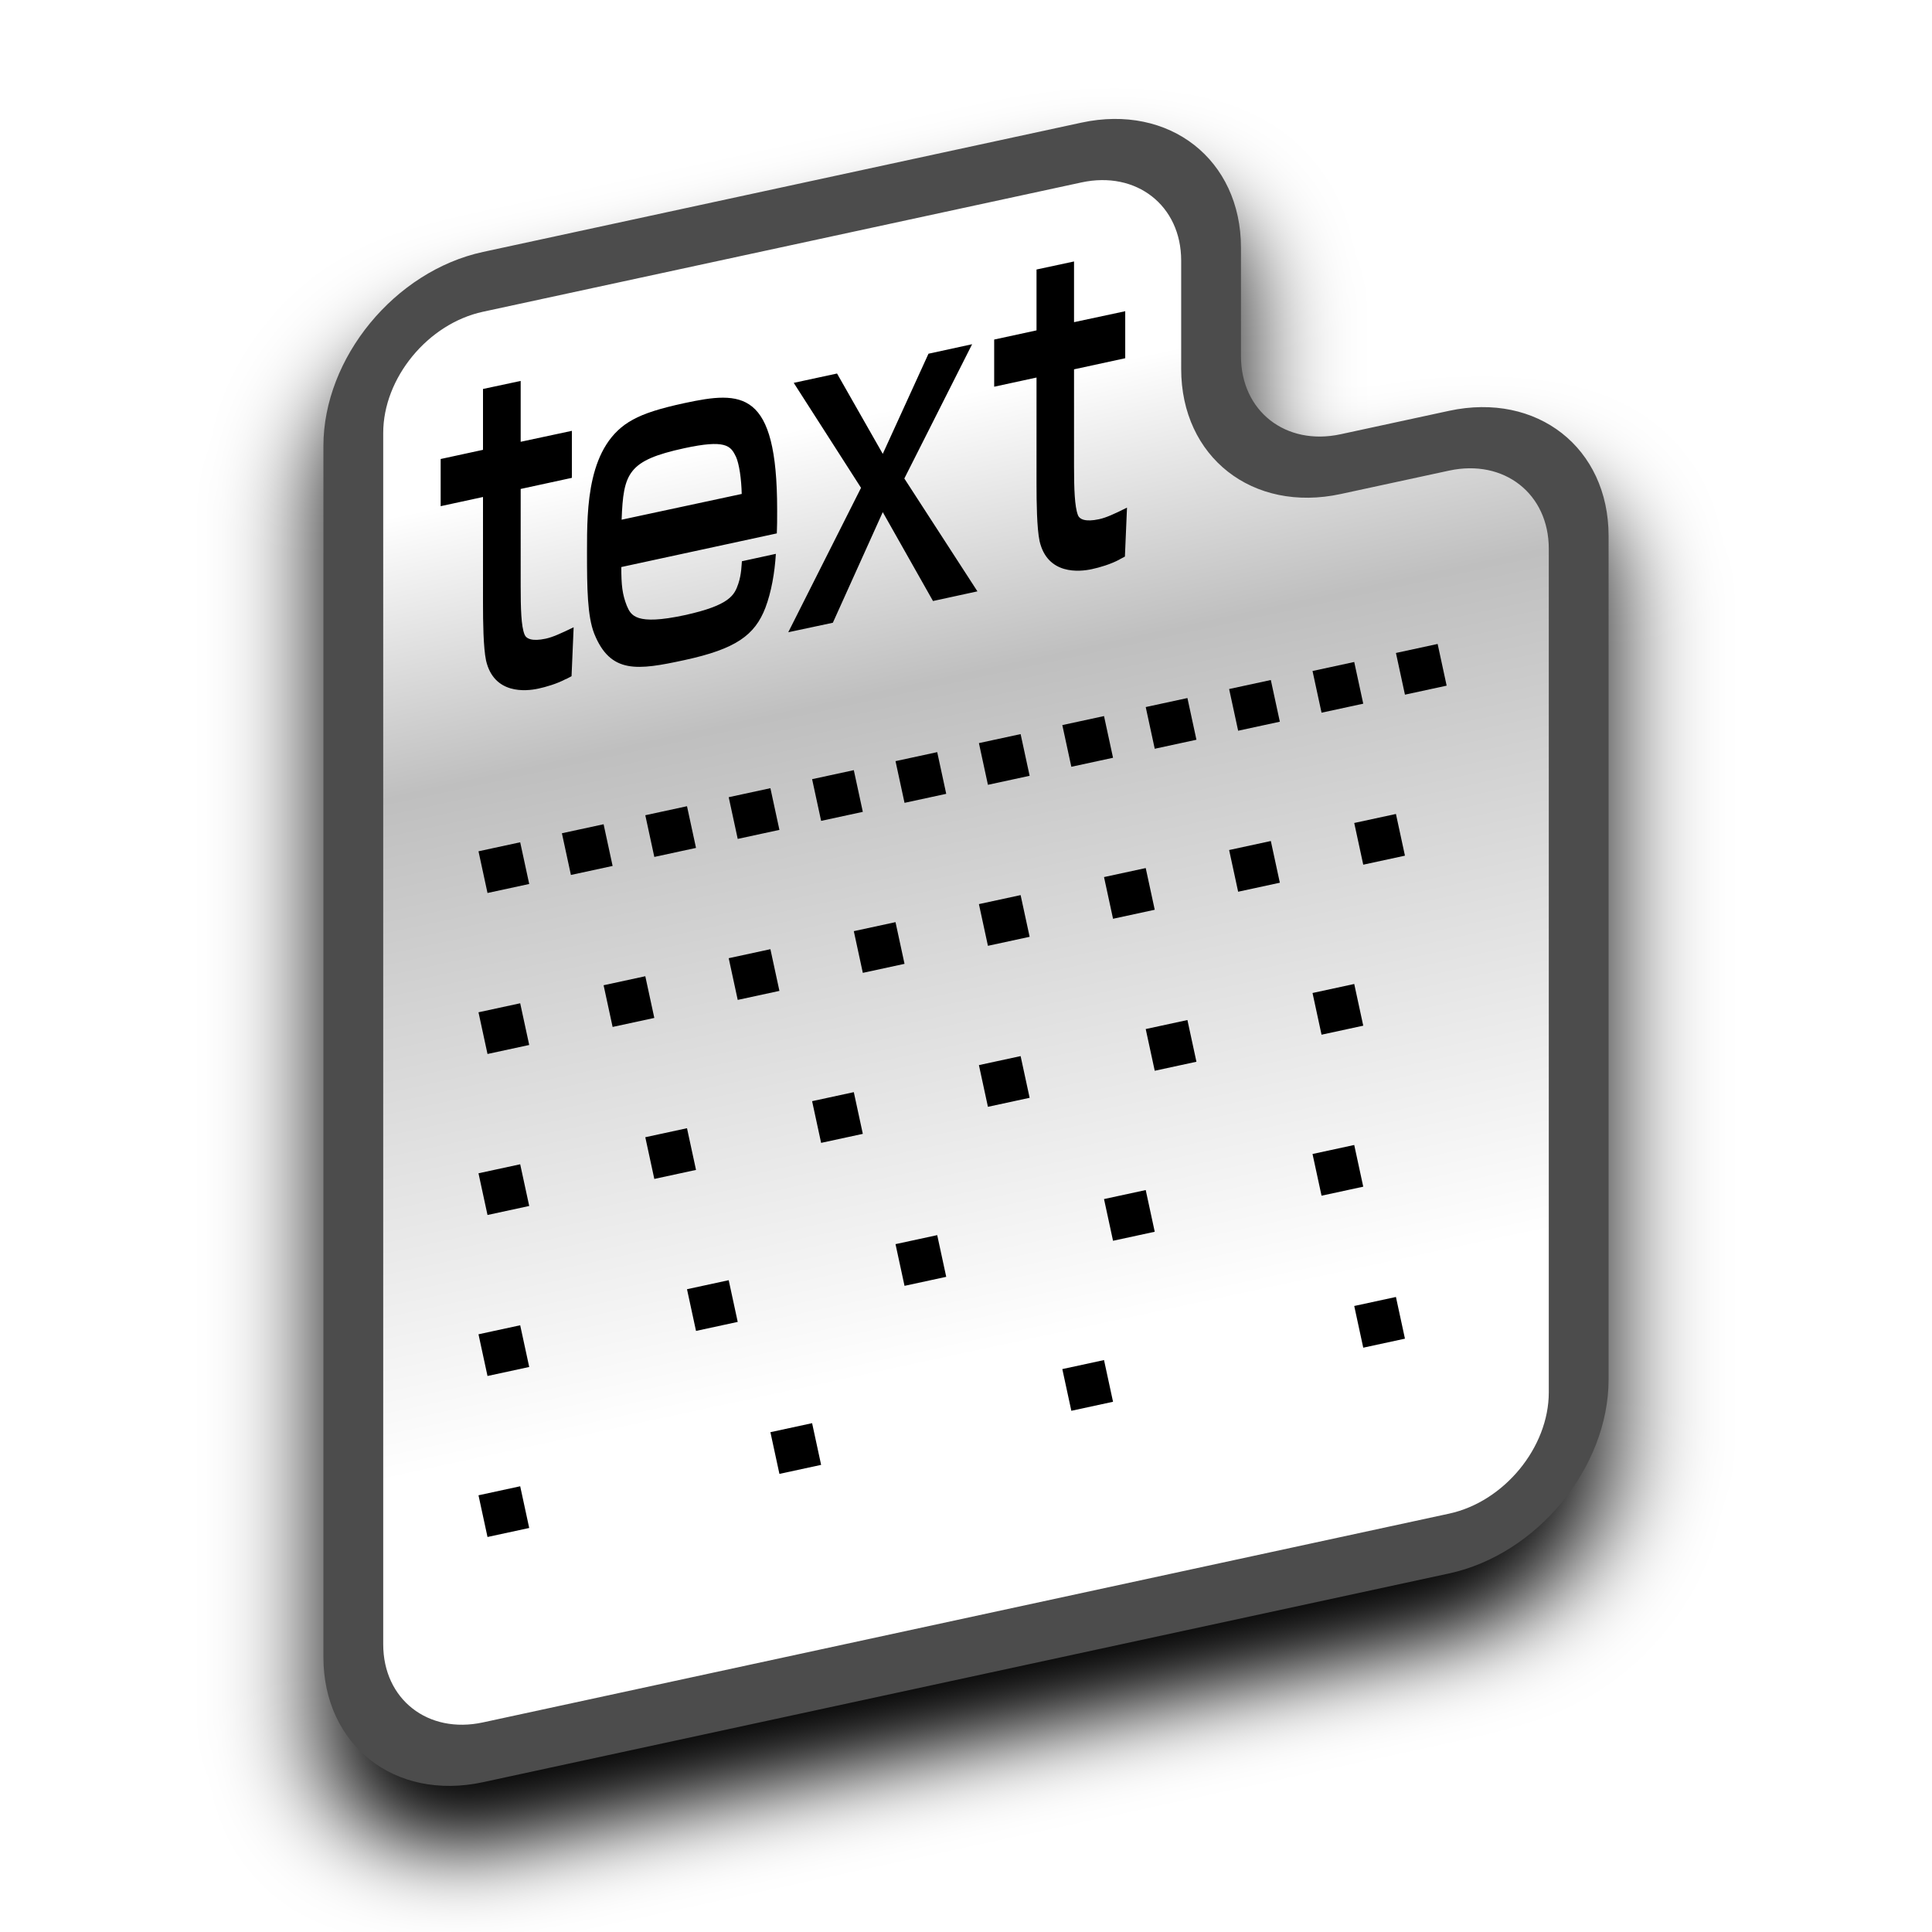
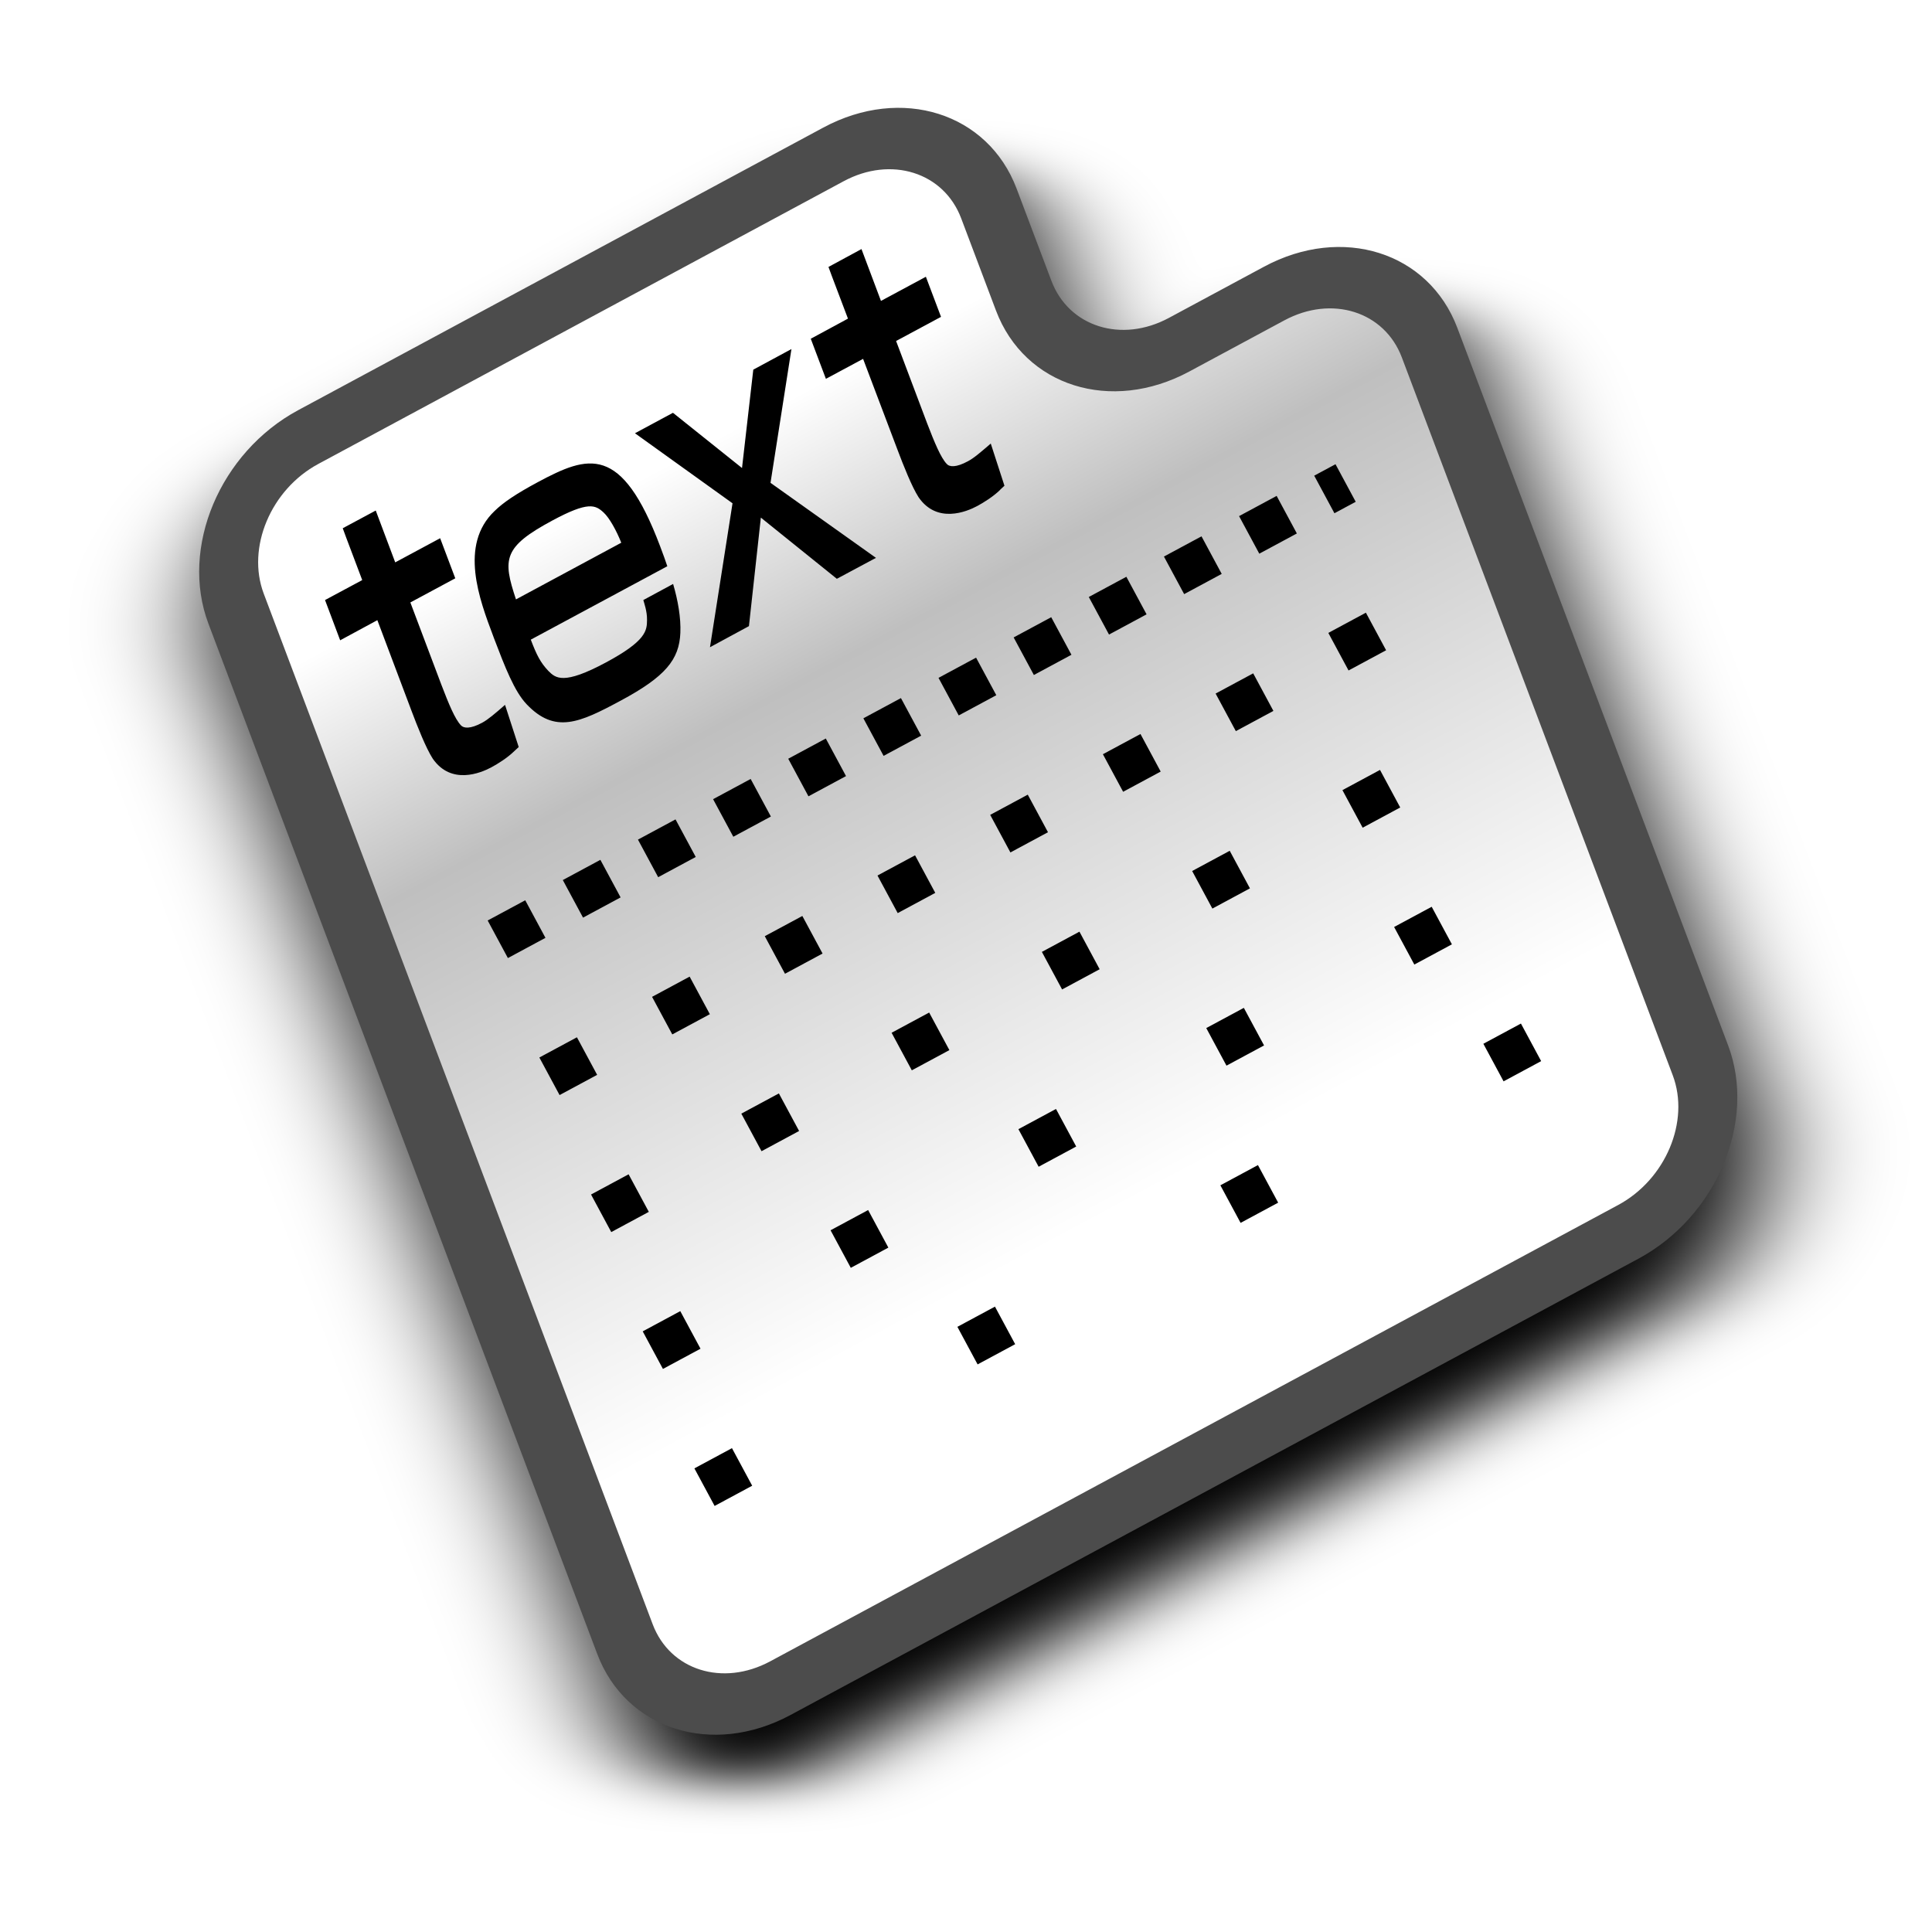
<svg xmlns="http://www.w3.org/2000/svg" xmlns:xlink="http://www.w3.org/1999/xlink" width="12mm" height="12mm" viewBox="0 0 12 12" version="1.1" id="svg1">
  <defs id="defs1">
    <rect x="15.118" y="15.118" width="15.118" height="26.457" id="rect2" />
    <linearGradient id="linearGradient1">
      <stop style="stop-color:#ffffff;stop-opacity:1;" offset="0.076" id="stop1" />
      <stop style="stop-color:#bfbfbf;stop-opacity:1;" offset="0.306" id="stop3" />
      <stop style="stop-color:#ffffff;stop-opacity:1;" offset="0.863" id="stop2" />
    </linearGradient>
    <linearGradient xlink:href="#linearGradient1" id="linearGradient2" x1="6" y1="1" x2="6" y2="11" gradientUnits="userSpaceOnUse" />
-     <filter style="color-interpolation-filters:sRGB" id="filter5" x="-0.128" y="-0.107" width="1.256" height="1.213">
+     <filter style="color-interpolation-filters:sRGB" id="filter5" x="-0.129" y="-0.108" width="1.258" height="1.215">
      <feGaussianBlur stdDeviation="0.431" id="feGaussianBlur5" />
    </filter>
  </defs>
-   <g id="layer1">
-     <path id="path3" style="mix-blend-mode:normal;fill:#000000;fill-opacity:1;stroke:#000000;stroke-width:0.488;stroke-opacity:1;filter:url(#filter5)" d="M 2.058,0 H 6.942 A 1.058,1.058 45 0 1 8,1.058 V 1.942 A 1.058,1.058 45 0 0 9.058,3 H 9.942 A 1.058,1.058 45 0 1 11,4.058 V 10.942 A 1.058,1.058 135 0 1 9.942,12 H 2.058 A 1.058,1.058 45 0 1 1,10.942 V 1.058 A 1.058,1.058 135 0 1 2.058,0 Z" transform="matrix(0.7610994,-0.1644539,0,0.7610994,1.433404,2.488751)" />
-     <path id="rect1" style="fill:url(#linearGradient2);stroke:#4c4c4c;stroke-width:0.488;stroke-opacity:1" d="M 2.058,0 H 6.942 A 1.058,1.058 45 0 1 8,1.058 V 1.942 A 1.058,1.058 45 0 0 9.058,3 H 9.942 A 1.058,1.058 45 0 1 11,4.058 V 10.942 A 1.058,1.058 135 0 1 9.942,12 H 2.058 A 1.058,1.058 45 0 1 1,10.942 V 1.058 A 1.058,1.058 135 0 1 2.058,0 Z" transform="matrix(0.7610994,-0.1644539,0,0.7610994,1.433404,2.089104)" />
-     <path style="fill:#000000;fill-opacity:0.729;stroke:#000000;stroke-width:0.265;stroke-dasharray:0.265, 0.265;stroke-dashoffset:0;stroke-opacity:1" d="M 3,5.417 9,4.12" id="path2" />
-     <path style="fill:#000000;fill-opacity:0.729;stroke:#000000;stroke-width:0.265;stroke-dasharray:0.265, 0.53;stroke-dashoffset:0;stroke-opacity:1" d="M 3,6.417 9,5.12" id="path4" />
-     <path style="fill:#000000;fill-opacity:0.729;stroke:#000000;stroke-width:0.265;stroke-dasharray:0.265, 0.795;stroke-dashoffset:0;stroke-opacity:1" d="M 3,7.417 9,6.12" id="path5" />
-     <path style="fill:#000000;fill-opacity:0.729;stroke:#000000;stroke-width:0.265;stroke-dasharray:0.265, 1.06;stroke-dashoffset:0;stroke-opacity:1" d="M 3,8.417 9,7.12" id="path6" />
-     <path style="fill:#000000;fill-opacity:0.729;stroke:#000000;stroke-width:0.265;stroke-dasharray:0.265, 1.59;stroke-dashoffset:0;stroke-opacity:1" d="M 3,9.417 9,8.12" id="path7" />
-     <path d="m 3.516,4.218 0.034,-0.018 0.013,-0.304 c -0.078,0.038 -0.131,0.062 -0.174,0.071 -0.084,0.018 -0.121,5.327e-4 -0.131,-0.026 C 3.237,3.89 3.234,3.78 3.234,3.639 V 3.037 l 0.318,-0.069 V 2.676 L 3.234,2.744 V 2.366 l -0.234,0.05 v 0.067 0.311 l -0.263,0.057 v 0.293 l 0.263,-0.057 v 0.658 c 0,0.118 0.002,0.277 0.019,0.358 0.049,0.211 0.248,0.191 0.325,0.174 0.047,-0.01 0.116,-0.03 0.172,-0.06 z m 1.054,-1.384 c 0.022,0.047 0.035,0.144 0.037,0.234 L 3.861,3.228 c 0.011,-0.29 0.039,-0.368 0.389,-0.444 0.254,-0.055 0.288,-0.016 0.319,0.049 z M 4.25,2.504 C 4.097,2.537 4.001,2.568 3.932,2.606 3.646,2.758 3.646,3.156 3.646,3.424 v 0.013 c 0,0.213 0.002,0.39 0.045,0.499 0.101,0.251 0.269,0.227 0.56,0.164 0.319,-0.069 0.437,-0.154 0.503,-0.325 0.037,-0.098 0.058,-0.218 0.065,-0.335 l -0.211,0.046 c -0.002,0.018 -0.002,0.08 -0.022,0.139 -0.024,0.07 -0.05,0.134 -0.334,0.196 -0.303,0.065 -0.333,0.002 -0.359,-0.059 C 3.865,3.69 3.859,3.635 3.859,3.522 L 4.825,3.313 c 0.002,-0.047 0.002,-0.08 0.002,-0.147 0,-0.746 -0.219,-0.739 -0.577,-0.662 z M 5.348,3.03 4.896,3.927 5.173,3.868 5.483,3.181 5.795,3.733 6.071,3.673 5.617,2.972 6.038,2.138 5.767,2.197 5.483,2.819 5.199,2.32 4.93,2.378 Z m 1.605,0.445 0.034,-0.018 0.013,-0.304 C 6.922,3.192 6.869,3.216 6.826,3.225 6.742,3.243 6.705,3.226 6.695,3.199 6.675,3.147 6.671,3.037 6.671,2.896 V 2.294 l 0.318,-0.069 V 1.933 L 6.671,2.001 V 1.624 L 6.438,1.674 v 0.067 0.311 l -0.263,0.057 V 2.402 L 6.438,2.345 v 0.658 c 0,0.118 0.002,0.277 0.019,0.358 0.049,0.211 0.248,0.191 0.325,0.174 0.047,-0.01 0.116,-0.03 0.172,-0.06 z" id="text8" style="-inkscape-font-specification:'Two Weekend Go Semi-Bold';stroke-width:0.114" aria-label="text" />
+   <g id="layer1" transform="translate(0.3578147)">
+     <path id="path3" style="mix-blend-mode:normal;fill:#000000;fill-opacity:1;stroke:#000000;stroke-width:0.515;stroke-opacity:1;filter:url(#filter5)" d="M 2.058,0 H 6.942 A 1.058,1.058 45 0 1 8,1.058 V 1.942 A 1.058,1.058 45 0 0 9.058,3 H 9.942 A 1.058,1.058 45 0 1 11,4.058 V 10.942 A 1.058,1.058 135 0 1 9.942,12 H 2.058 A 1.058,1.058 45 0 1 1,10.942 V 1.058 A 1.058,1.058 135 0 1 2.058,0 Z" transform="matrix(0.6679926,-0.3594744,0.2443835,0.6475616,0.3101834,3.794536)" />
+     <path id="rect1" style="fill:url(#linearGradient2);stroke:#4c4c4c;stroke-width:0.515;stroke-opacity:1" d="M 2.058,0 H 6.942 A 1.058,1.058 45 0 1 8,1.058 V 1.942 A 1.058,1.058 45 0 0 9.058,3 H 9.942 A 1.058,1.058 45 0 1 11,4.058 V 10.942 A 1.058,1.058 135 0 1 9.942,12 H 2.058 A 1.058,1.058 45 0 1 1,10.942 V 1.058 A 1.058,1.058 135 0 1 2.058,0 Z" transform="matrix(0.6679926,-0.3594744,0.2443835,0.6475616,0.1818598,3.454508)" />
+     <path style="fill:#000000;fill-opacity:0.729;stroke:#000000;stroke-width:0.265;stroke-dasharray:0.265, 0.265;stroke-dashoffset:0;stroke-opacity:1" d="M 2.734,5.834 8,3" id="path2" />
+     <path style="fill:#000000;fill-opacity:0.729;stroke:#000000;stroke-width:0.265;stroke-dasharray:0.265, 0.53;stroke-dashoffset:0;stroke-opacity:1" d="M 3.055,6.685 8.321,3.851" id="path4" />
+     <path style="fill:#000000;fill-opacity:0.729;stroke:#000000;stroke-width:0.265;stroke-dasharray:0.265, 0.795;stroke-dashoffset:0;stroke-opacity:1" d="M 3.376,7.536 8.642,4.702" id="path5" />
+     <path style="fill:#000000;fill-opacity:0.729;stroke:#000000;stroke-width:0.265;stroke-dasharray:0.265, 1.06;stroke-dashoffset:0;stroke-opacity:1" d="M 3.697,8.386 8.963,5.552" id="path6" />
+     <path style="fill:#000000;fill-opacity:0.729;stroke:#000000;stroke-width:0.265;stroke-dasharray:0.265, 1.59;stroke-dashoffset:0;stroke-opacity:1" d="M 4.018,9.237 9.284,6.403" id="path7" />
+     <path d="M 2.837,4.665 2.864,4.64 2.779,4.378 C 2.716,4.433 2.674,4.469 2.637,4.489 2.563,4.529 2.522,4.524 2.505,4.505 2.468,4.466 2.43,4.374 2.384,4.254 L 2.191,3.742 2.47,3.592 2.376,3.343 2.097,3.493 1.976,3.171 1.771,3.281 1.792,3.338 1.892,3.603 1.661,3.727 1.755,3.977 1.986,3.852 2.197,4.412 c 0.038,0.101 0.091,0.235 0.133,0.3 0.114,0.165 0.297,0.09 0.364,0.054 0.041,-0.022 0.1,-0.059 0.143,-0.101 z M 3.391,3.183 c 0.036,0.033 0.08,0.112 0.11,0.188 L 2.847,3.723 c -0.083,-0.25 -0.081,-0.325 0.226,-0.49 0.223,-0.12 0.267,-0.097 0.318,-0.05 z M 2.982,2.995 C 2.848,3.067 2.768,3.121 2.714,3.174 2.492,3.385 2.62,3.724 2.706,3.952 l 0.004,0.011 C 2.779,4.144 2.837,4.294 2.913,4.374 3.089,4.559 3.241,4.49 3.497,4.352 3.777,4.202 3.861,4.096 3.868,3.931 3.872,3.837 3.853,3.729 3.823,3.627 l -0.185,0.1 c 0.004,0.016 0.024,0.069 0.023,0.124 -6.808e-4,0.066 -0.005,0.129 -0.254,0.263 -0.266,0.143 -0.314,0.098 -0.359,0.053 C 2.999,4.115 2.976,4.07 2.939,3.973 L 3.787,3.517 C 3.774,3.477 3.763,3.449 3.742,3.392 3.502,2.757 3.297,2.826 2.982,2.995 Z M 4.192,3.126 4.052,4.02 4.294,3.889 4.368,3.215 4.84,3.595 5.083,3.465 4.428,2.999 4.558,2.168 4.321,2.296 4.251,2.907 3.822,2.564 3.586,2.691 Z M 5.855,3.041 5.881,3.017 5.796,2.755 C 5.733,2.809 5.692,2.845 5.654,2.865 5.58,2.905 5.539,2.901 5.522,2.881 5.486,2.843 5.447,2.75 5.401,2.63 L 5.208,2.118 5.487,1.968 5.393,1.719 5.114,1.869 4.993,1.547 4.788,1.658 4.809,1.715 4.909,1.979 4.678,2.104 4.772,2.353 5.003,2.229 5.215,2.789 c 0.038,0.101 0.091,0.235 0.133,0.3 0.114,0.165 0.297,0.09 0.364,0.054 0.041,-0.022 0.1,-0.059 0.143,-0.101 z" id="text8" style="-inkscape-font-specification:'Two Weekend Go Semi-Bold';stroke-width:0.114" aria-label="text" />
  </g>
</svg>
